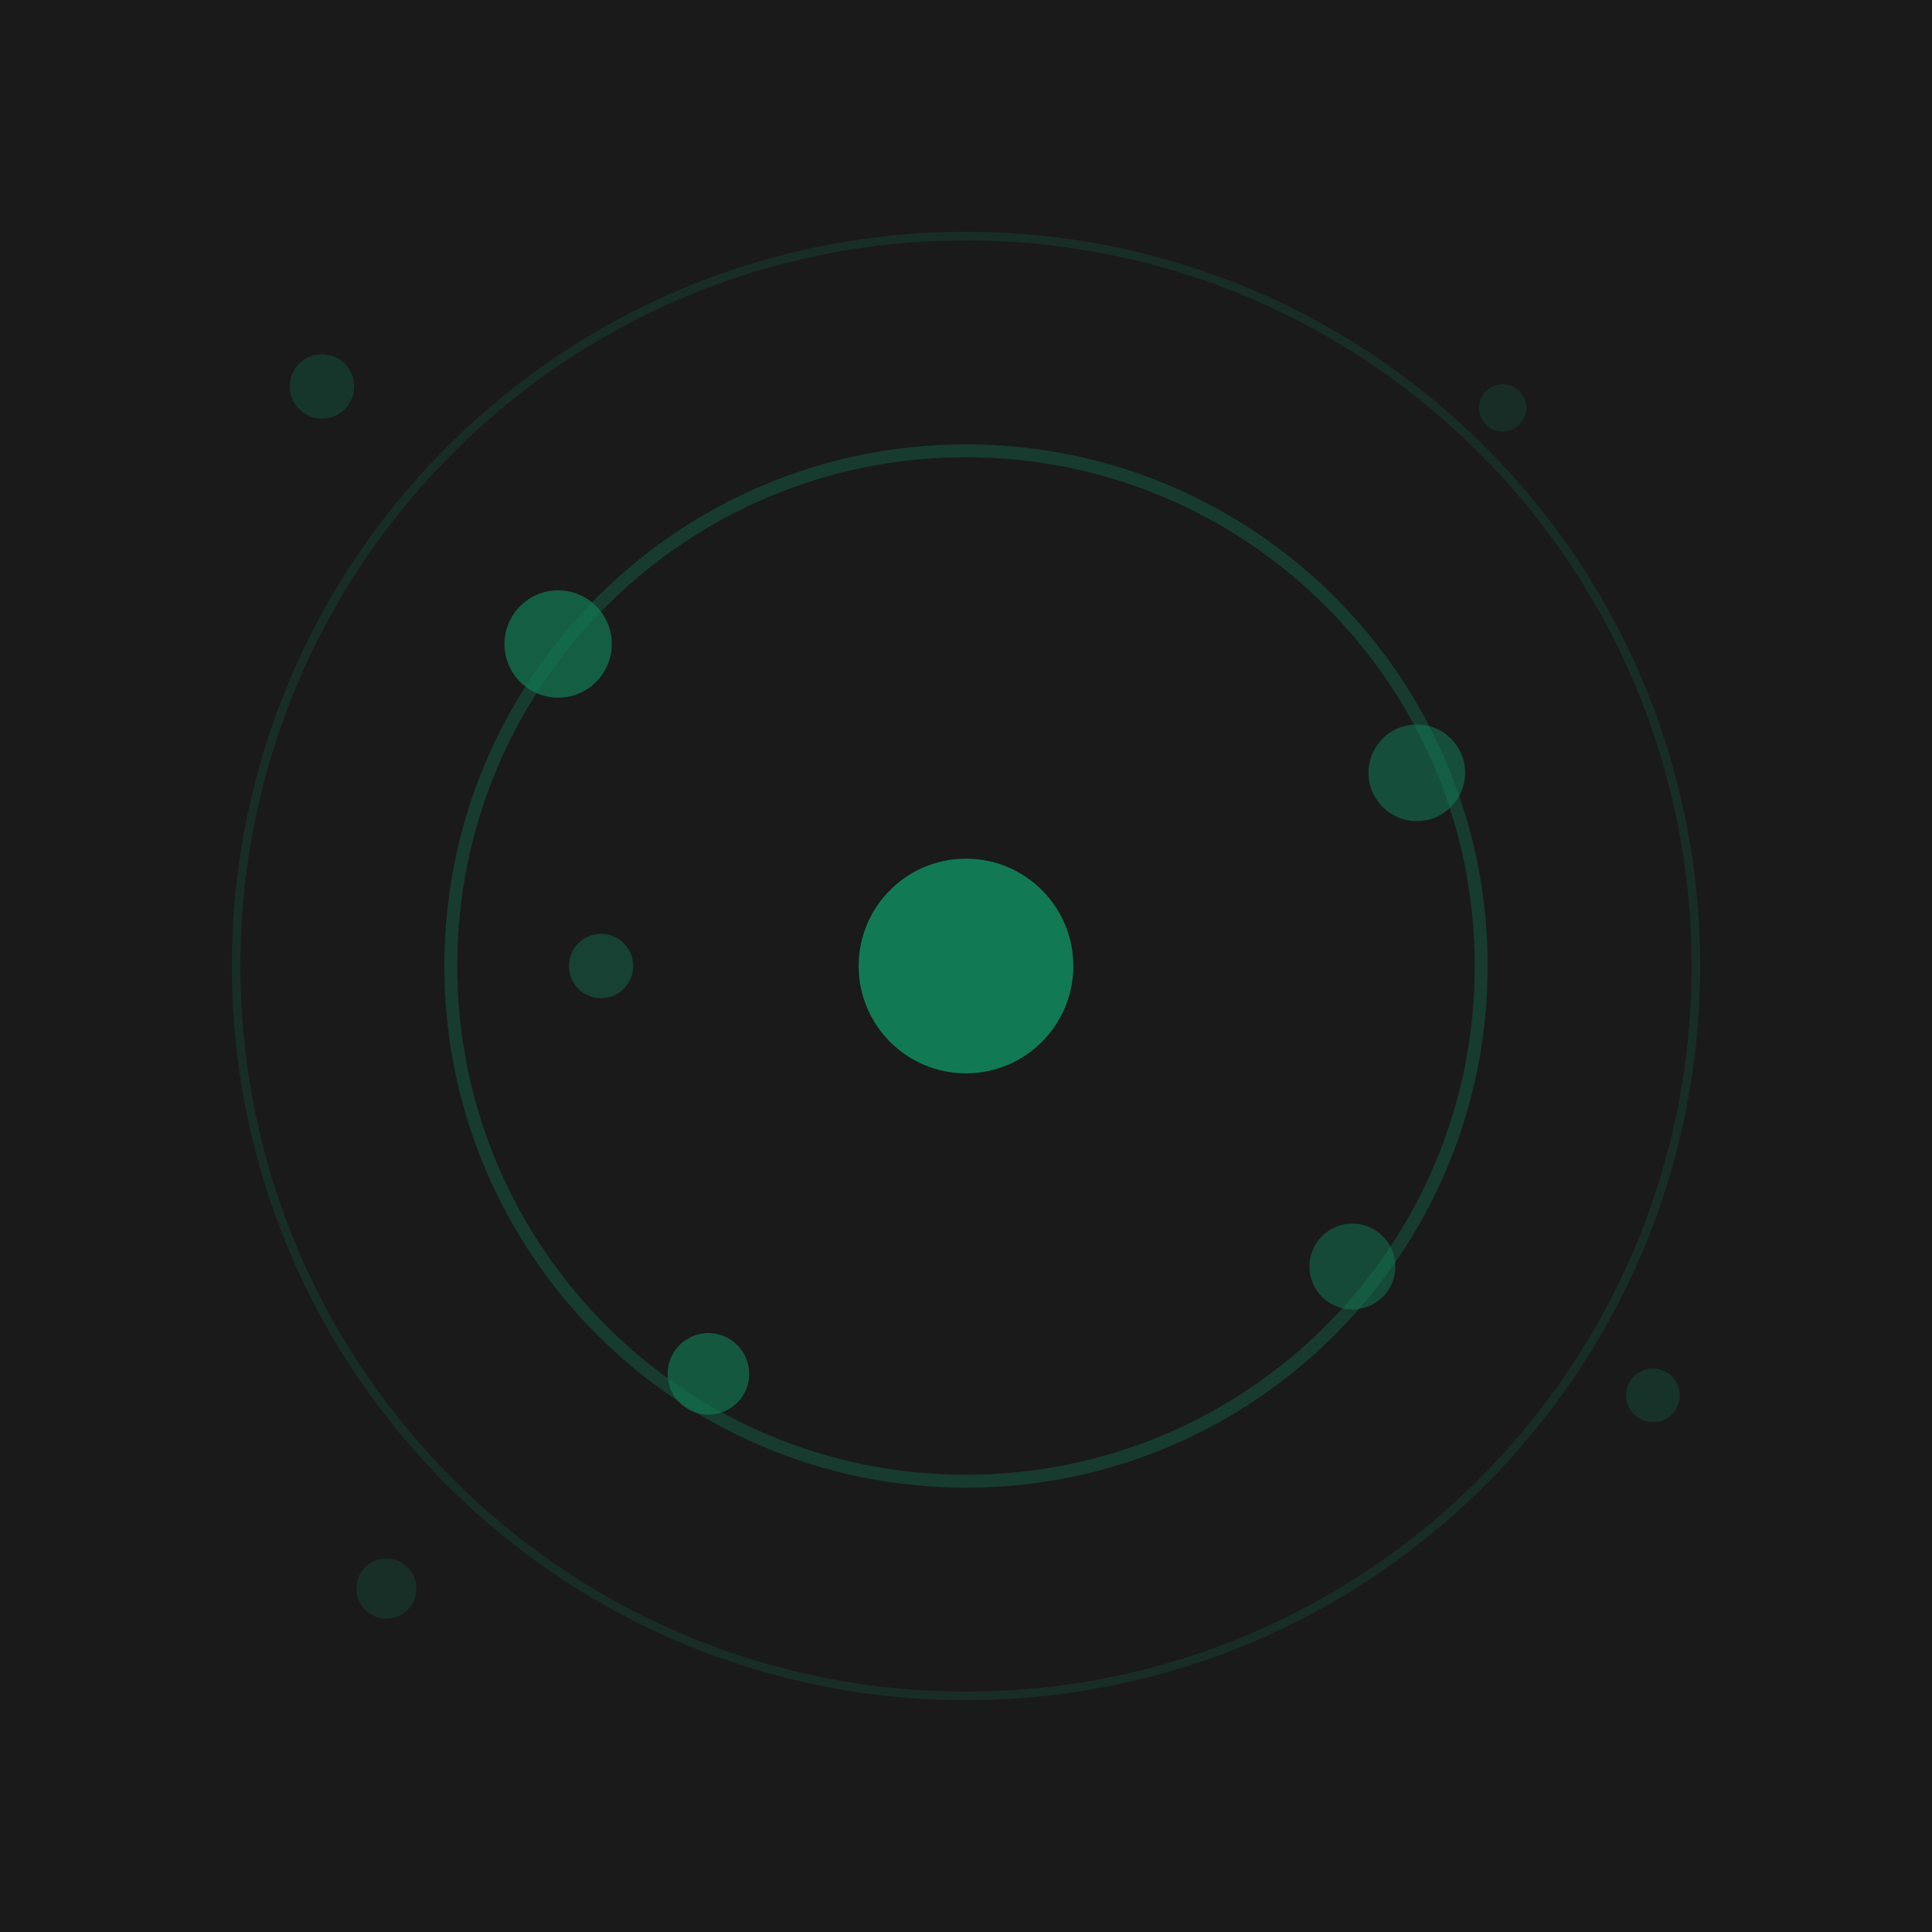
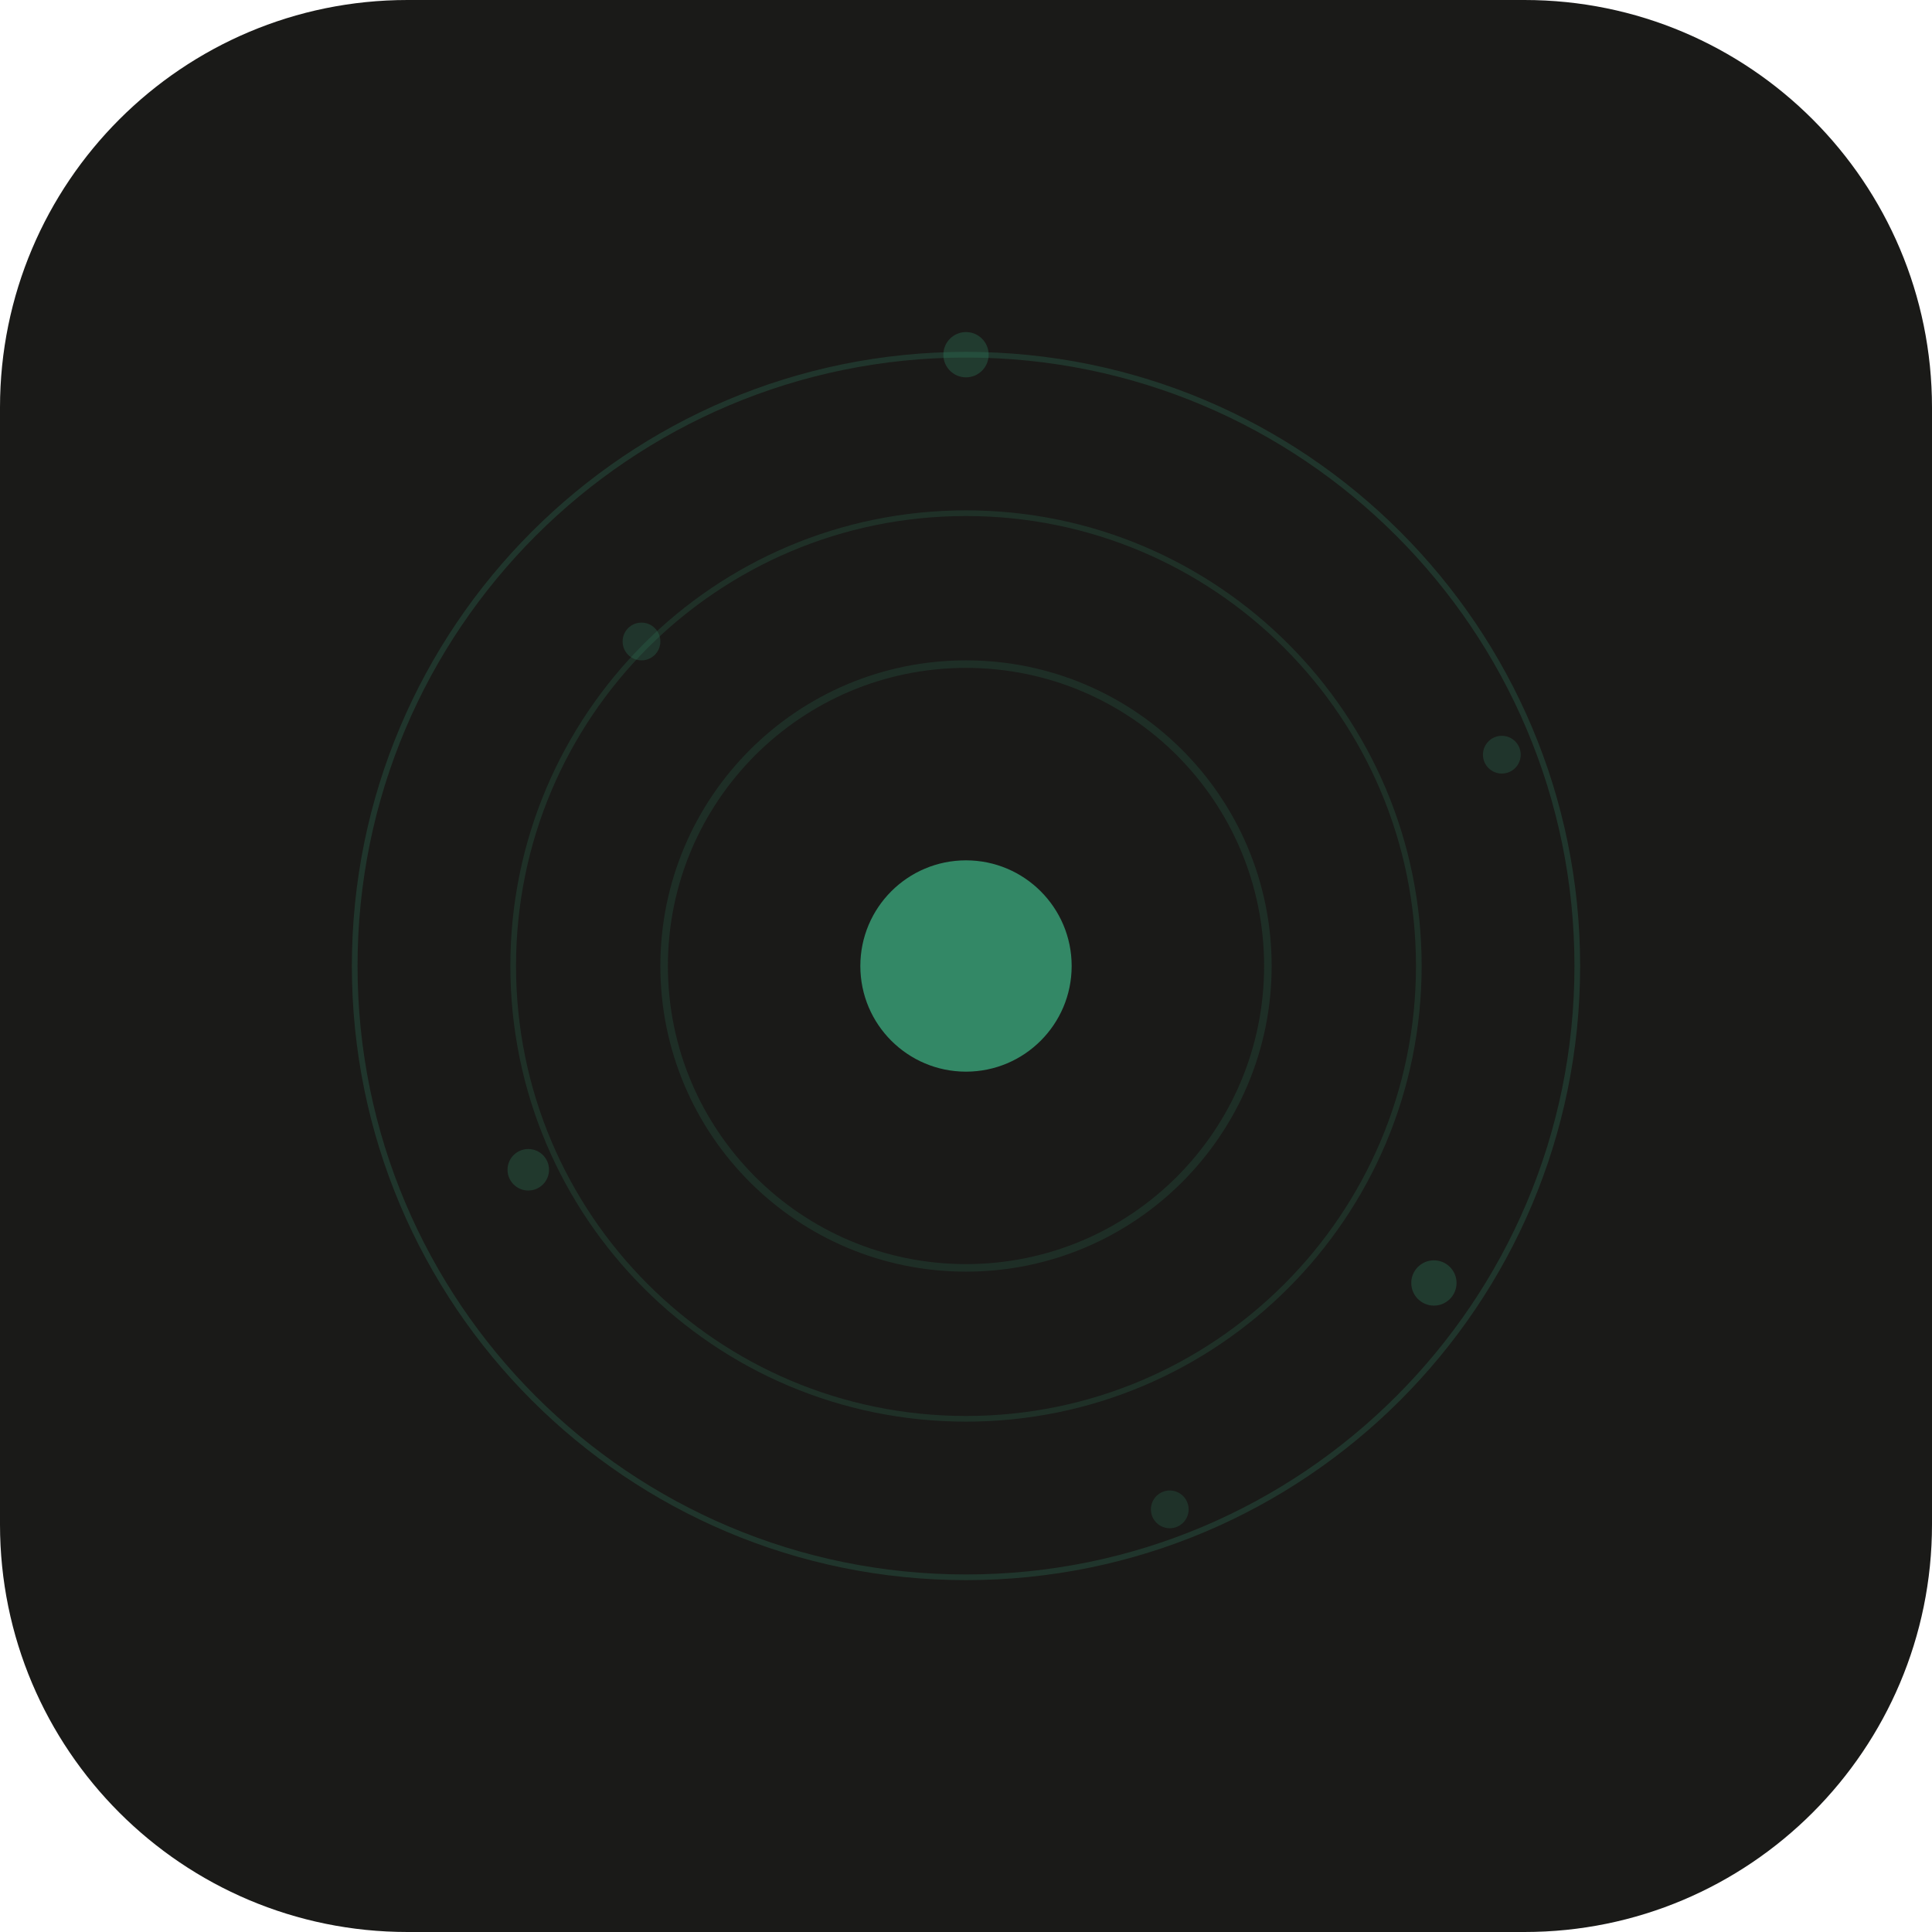
- <svg xmlns="http://www.w3.org/2000/svg" viewBox="0 0 180 180">
-   <rect width="180" height="180" fill="#1a1a1a" />
-   <circle cx="90" cy="90" r="68" fill="none" stroke="#117a55" stroke-width="0.8" opacity="0.2" />
-   <circle cx="90" cy="90" r="48" fill="none" stroke="#117a55" stroke-width="1.2" opacity="0.35" />
-   <circle cx="90" cy="90" r="10" fill="#117a55" />
-   <circle cx="52" cy="60" r="5" fill="#117a55" opacity="0.7" />
-   <circle cx="132" cy="72" r="4.5" fill="#117a55" opacity="0.55" />
-   <circle cx="66" cy="128" r="3.8" fill="#117a55" opacity="0.65" />
-   <circle cx="126" cy="118" r="4" fill="#117a55" opacity="0.5" />
-   <circle cx="56" cy="90" r="3" fill="#117a55" opacity="0.4" />
-   <circle cx="30" cy="36" r="3" fill="#117a55" opacity="0.3" />
-   <circle cx="154" cy="130" r="2.5" fill="#117a55" opacity="0.25" />
-   <circle cx="140" cy="38" r="2.2" fill="#117a55" opacity="0.2" />
-   <circle cx="36" cy="148" r="2.8" fill="#117a55" opacity="0.22" />
+ <svg xmlns="http://www.w3.org/2000/svg" viewBox="0 0 512 512">
+   <rect width="512" height="512" rx="108" fill="#1a1a18" />
+   <circle cx="256" cy="256" r="162" fill="none" stroke="#338866" stroke-width="1.5" opacity="0.25" />
+   <circle cx="256" cy="256" r="120" fill="none" stroke="#338866" stroke-width="1.5" opacity="0.2" />
+   <circle cx="256" cy="256" r="80" fill="none" stroke="#338866" stroke-width="2" opacity="0.18" />
+   <circle cx="256" cy="94" r="6" fill="#338866" opacity="0.3" />
+   <circle cx="398" cy="200" r="5" fill="#338866" opacity="0.25" />
+   <circle cx="380" cy="340" r="6" fill="#338866" opacity="0.3" />
+   <circle cx="140" cy="310" r="5.5" fill="#338866" opacity="0.28" />
+   <circle cx="170" cy="170" r="5" fill="#338866" opacity="0.25" />
+   <circle cx="310" cy="400" r="5" fill="#338866" opacity="0.22" />
+   <circle cx="256" cy="256" r="28" fill="#338866" />
</svg>
